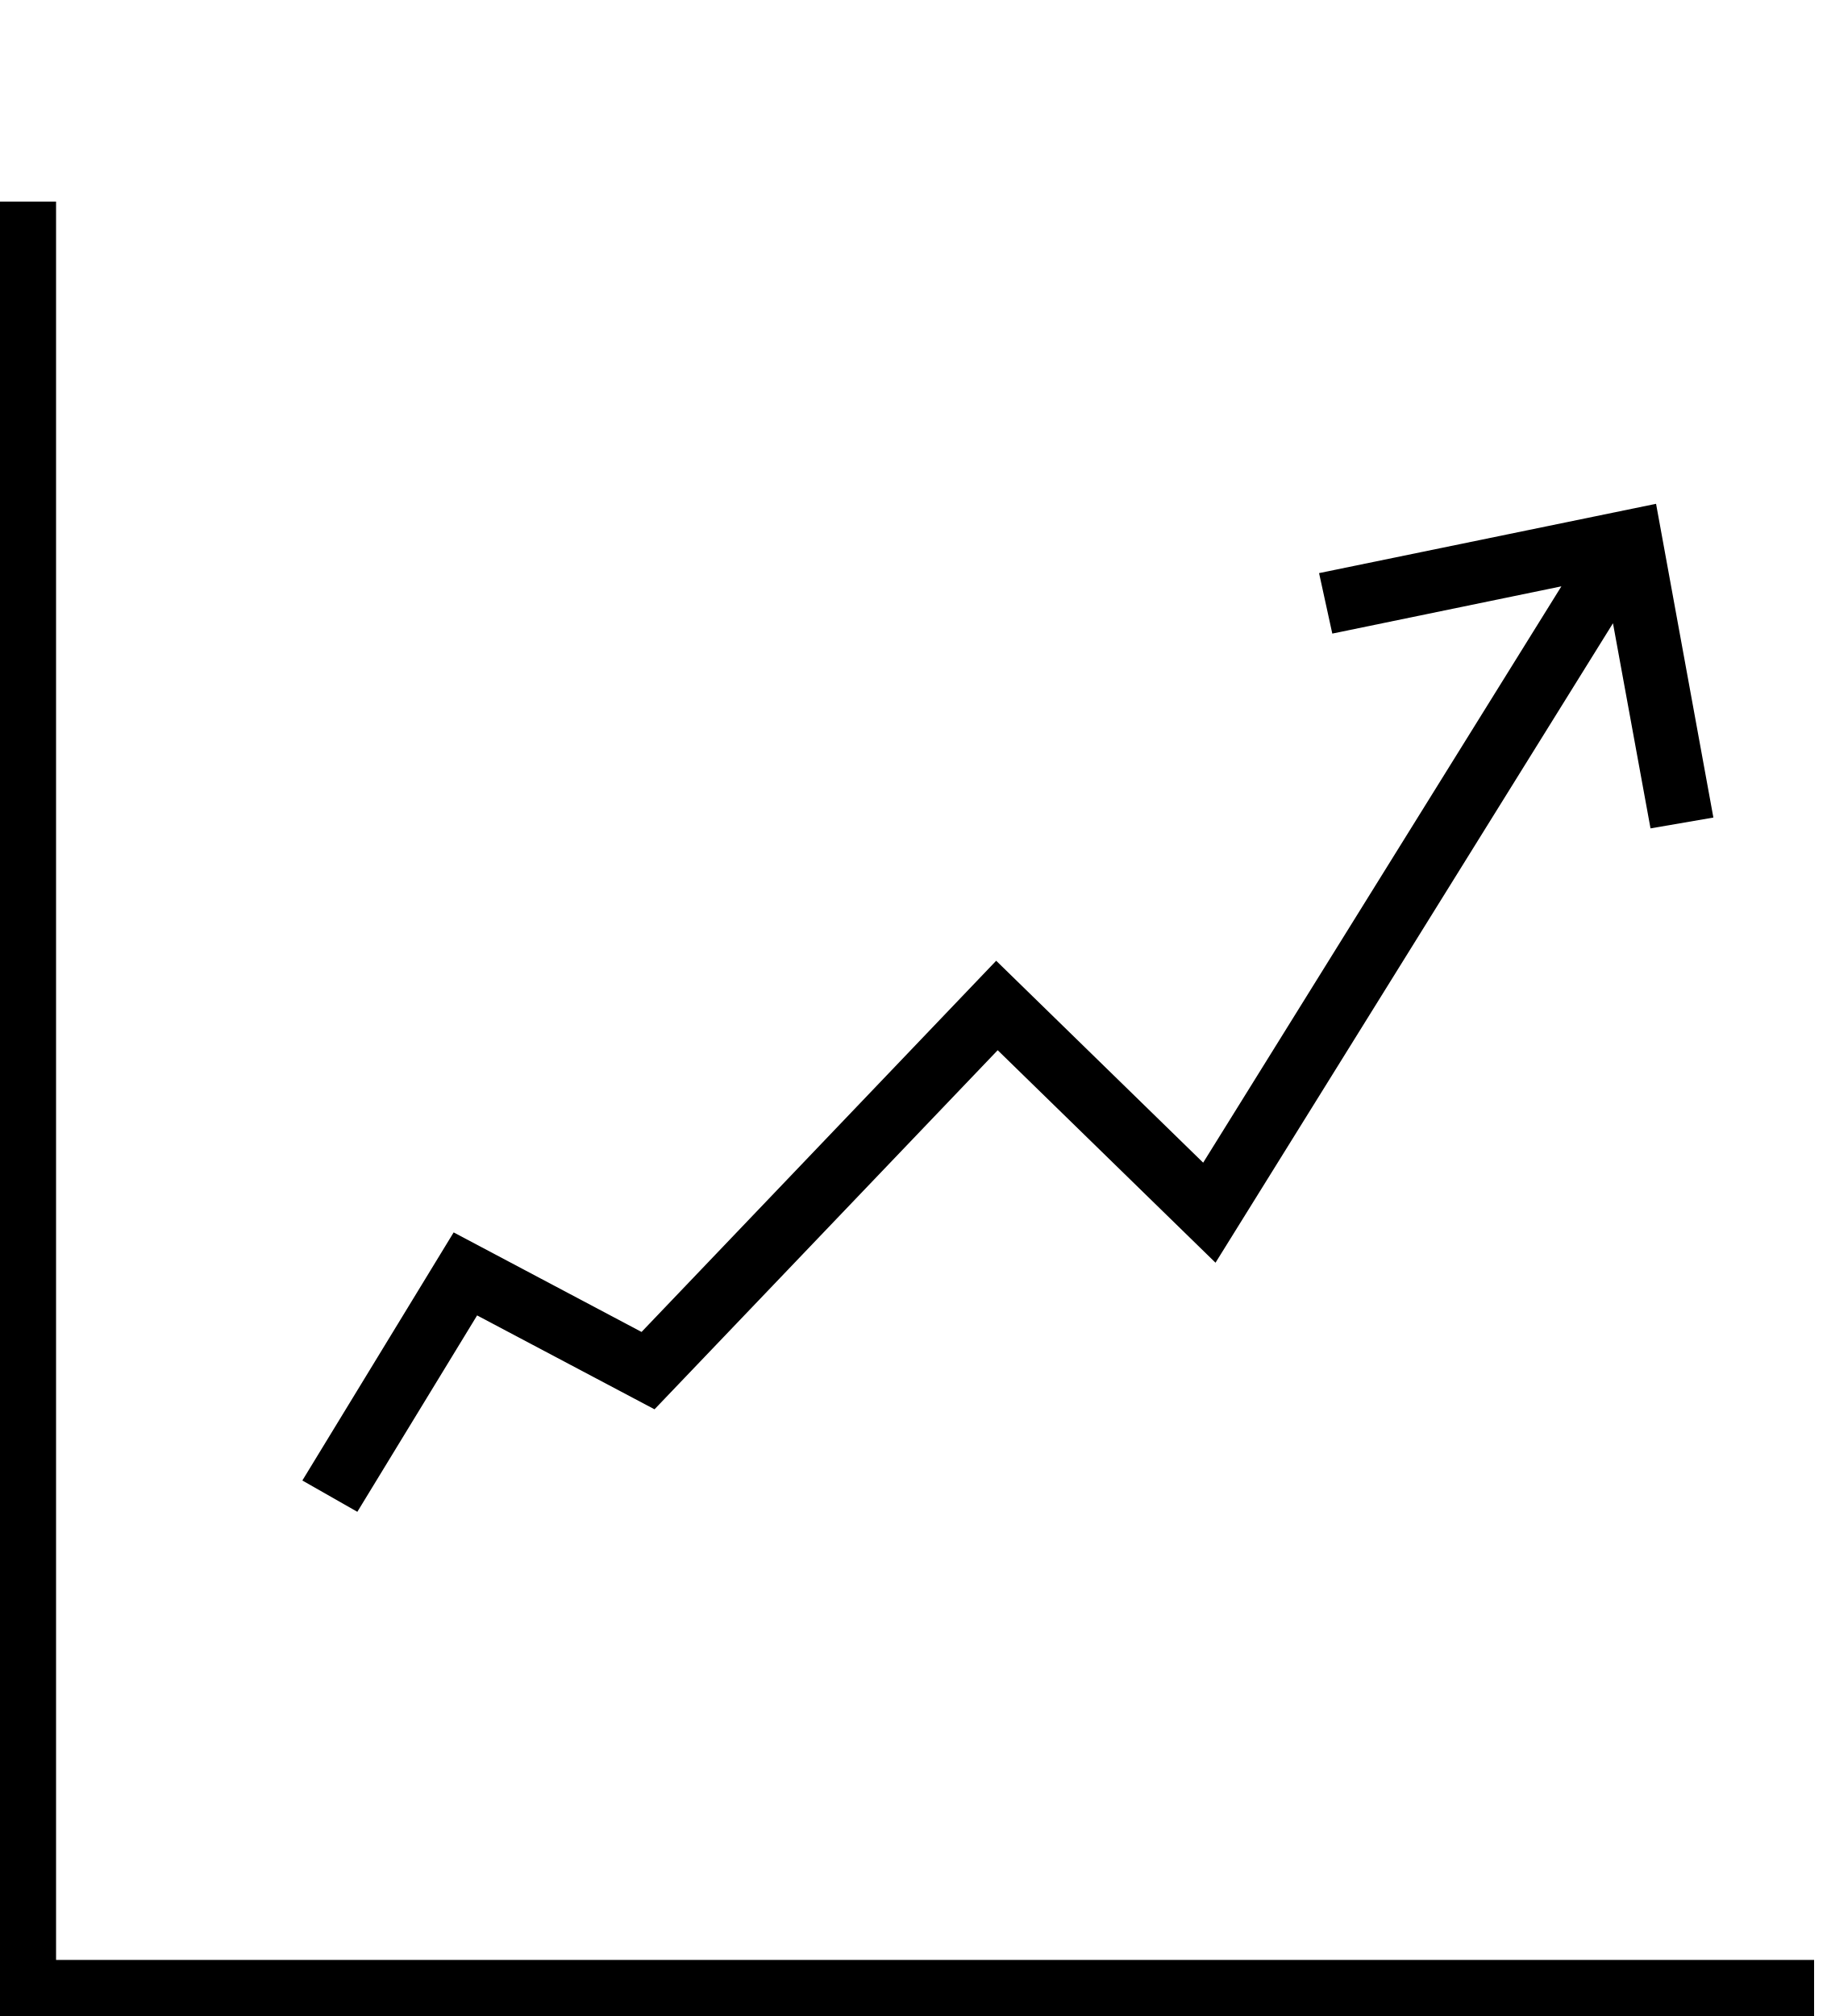
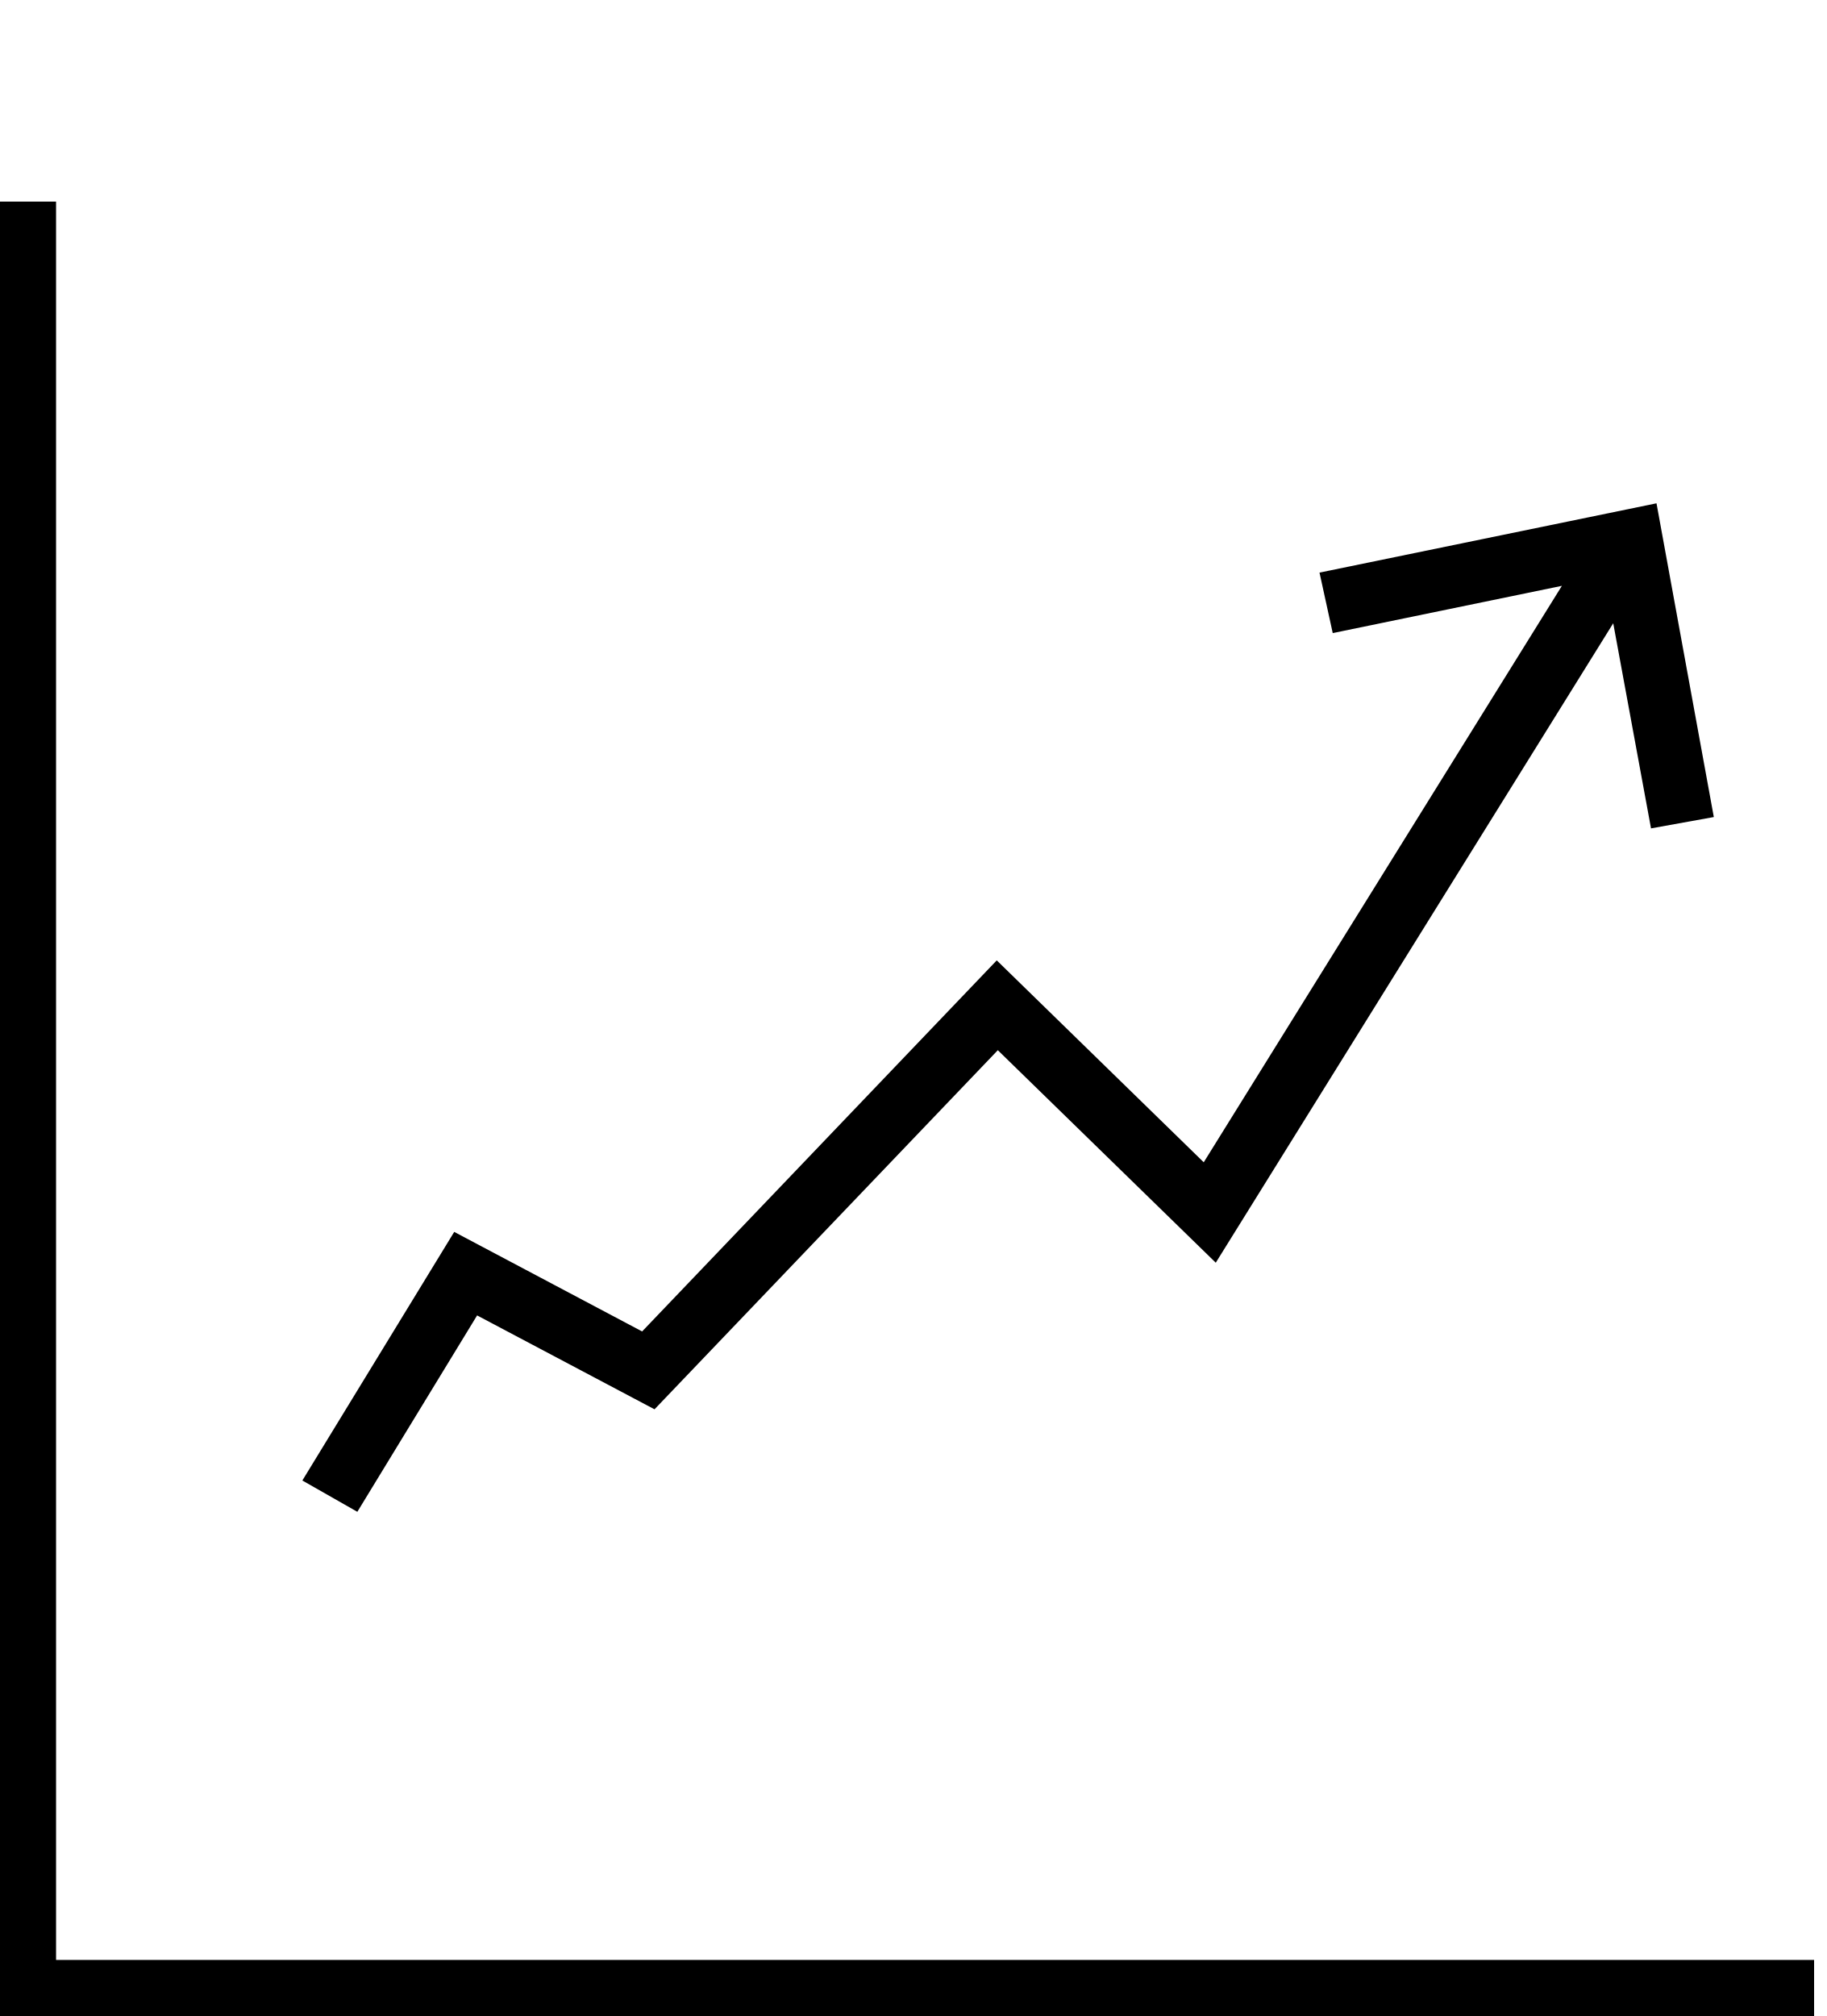
<svg xmlns="http://www.w3.org/2000/svg" width="29" height="32" viewBox="0 0 29 32">
-   <path d="M7.575 20.88l2.816 1.49 5.448-5.7 3.458 3.373 6.31-10.15.596 3.256.998-.172-.91-4.98-5.35 1.1.21.96 3.637-.75-5.687 9.148-3.286-3.205-5.63 5.892-2.983-1.58L4.8 23.5l.873.497 1.903-3.12z" />
+   <path d="M7.575 20.88l2.816 1.49 5.45-5.7 3.46 3.373 6.31-10.15.6 3.256.997-.18-.91-4.98-5.35 1.1.21.96 3.638-.75-5.686 9.15-3.286-3.205-5.63 5.89-2.983-1.58L4.8 23.5l.873.497 1.903-3.12z" />
  <path d="M0 3.2h.89v27.91H28.8V32H0V3.2z" />
</svg>
